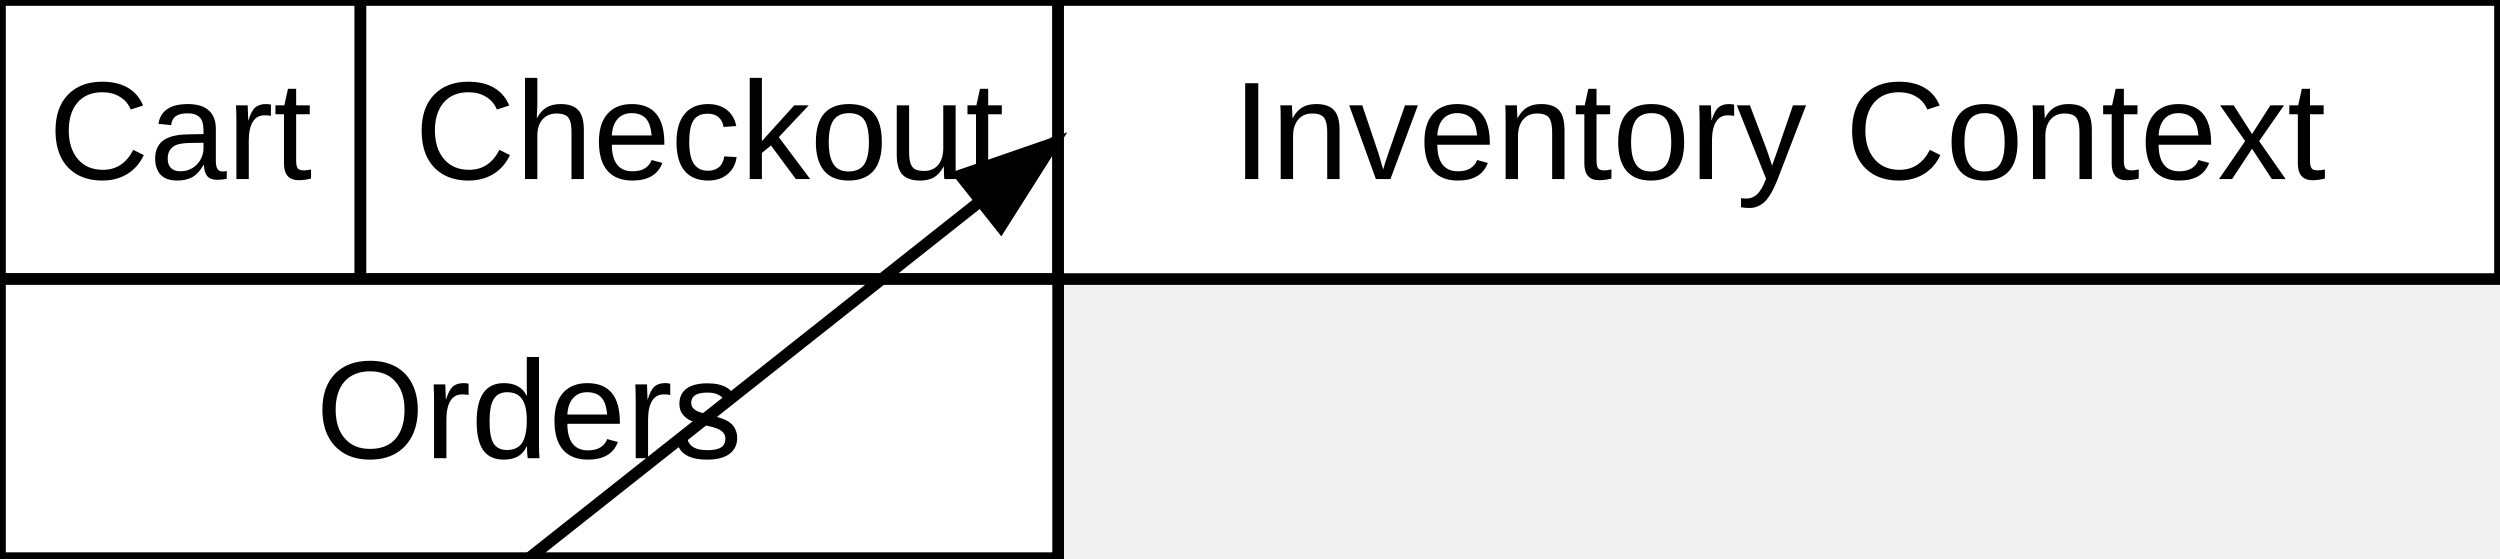
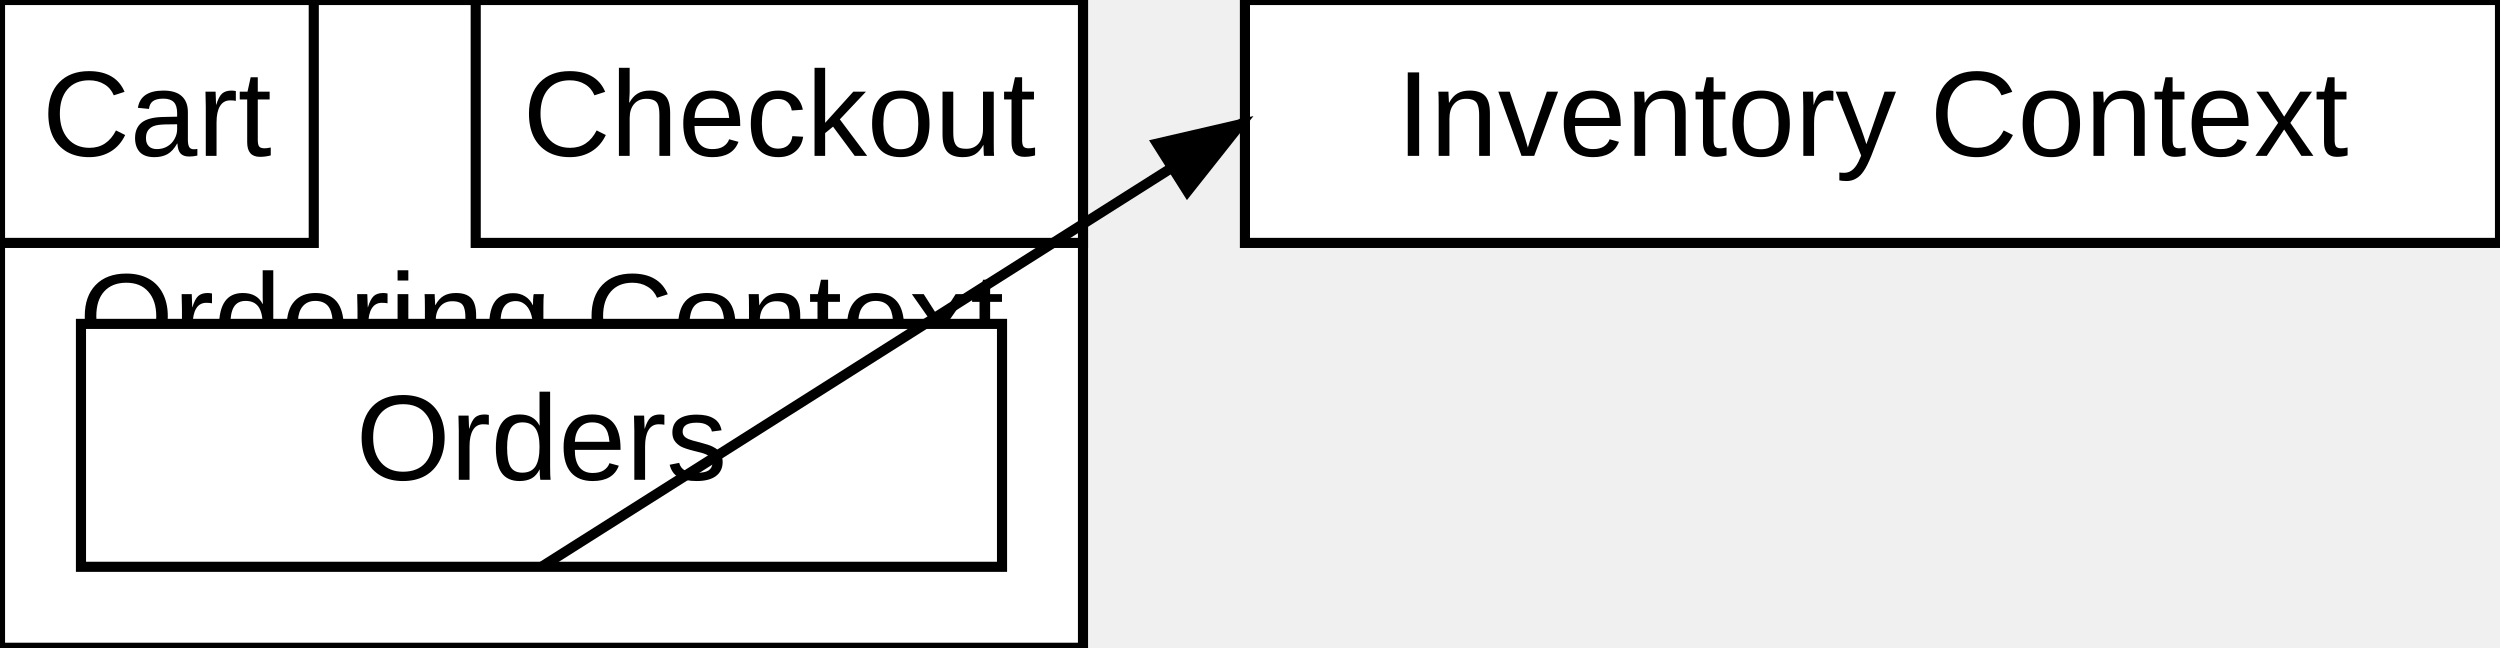
- <svg xmlns="http://www.w3.org/2000/svg" width="215" height="48">
+ <svg xmlns="http://www.w3.org/2000/svg" width="247" height="64">
  <defs>
    <marker id="arrowhead" markerWidth="10" markerHeight="7" refX="9" refY="3.5" orient="auto" markerUnits="strokeWidth">
      <polygon points="0 0, 10 3.5, 0 7" fill="black" />
    </marker>
  </defs>
-   <rect x="0" y="0" width="91" height="48" fill="white" stroke="black" stroke-width="1" />
-   <text x="45.5" y="24" text-anchor="middle" dominant-baseline="middle" font-family="Arial" font-size="12">Ordering Context</text>
+   <rect x="0" y="0" width="107" height="64" fill="white" stroke="black" stroke-width="1" />
+   <text x="53.5" y="32" text-anchor="middle" dominant-baseline="middle" font-family="Arial" font-size="12">Ordering Context</text>
  <rect x="0" y="0" width="31" height="24" fill="white" stroke="black" stroke-width="1" />
  <text x="15.5" y="12" text-anchor="middle" dominant-baseline="middle" font-family="Arial" font-size="12">Cart</text>
-   <rect x="31" y="0" width="60" height="24" fill="white" stroke="black" stroke-width="1" />
-   <text x="61" y="12" text-anchor="middle" dominant-baseline="middle" font-family="Arial" font-size="12">Checkout</text>
-   <rect x="0" y="24" width="91" height="24" fill="white" stroke="black" stroke-width="1" />
-   <text x="45.5" y="36" text-anchor="middle" dominant-baseline="middle" font-family="Arial" font-size="12">Orders</text>
-   <rect x="91" y="0" width="124" height="24" fill="white" stroke="black" stroke-width="1" />
-   <text x="153" y="12" text-anchor="middle" dominant-baseline="middle" font-family="Arial" font-size="12">Inventory Context</text>
-   <line x1="45.5" y1="48" x2="91" y2="12" stroke="black" stroke-width="1" marker-end="url(#arrowhead)" />
+   <rect x="47" y="0" width="60" height="24" fill="white" stroke="black" stroke-width="1" />
+   <text x="77" y="12" text-anchor="middle" dominant-baseline="middle" font-family="Arial" font-size="12">Checkout</text>
+   <rect x="8" y="32" width="91" height="24" fill="white" stroke="black" stroke-width="1" />
+   <text x="53.5" y="44" text-anchor="middle" dominant-baseline="middle" font-family="Arial" font-size="12">Orders</text>
+   <rect x="123" y="0" width="124" height="24" fill="white" stroke="black" stroke-width="1" />
+   <text x="185" y="12" text-anchor="middle" dominant-baseline="middle" font-family="Arial" font-size="12">Inventory Context</text>
+   <line x1="53.5" y1="56" x2="123" y2="12" stroke="black" stroke-width="1" marker-end="url(#arrowhead)" />
</svg>
